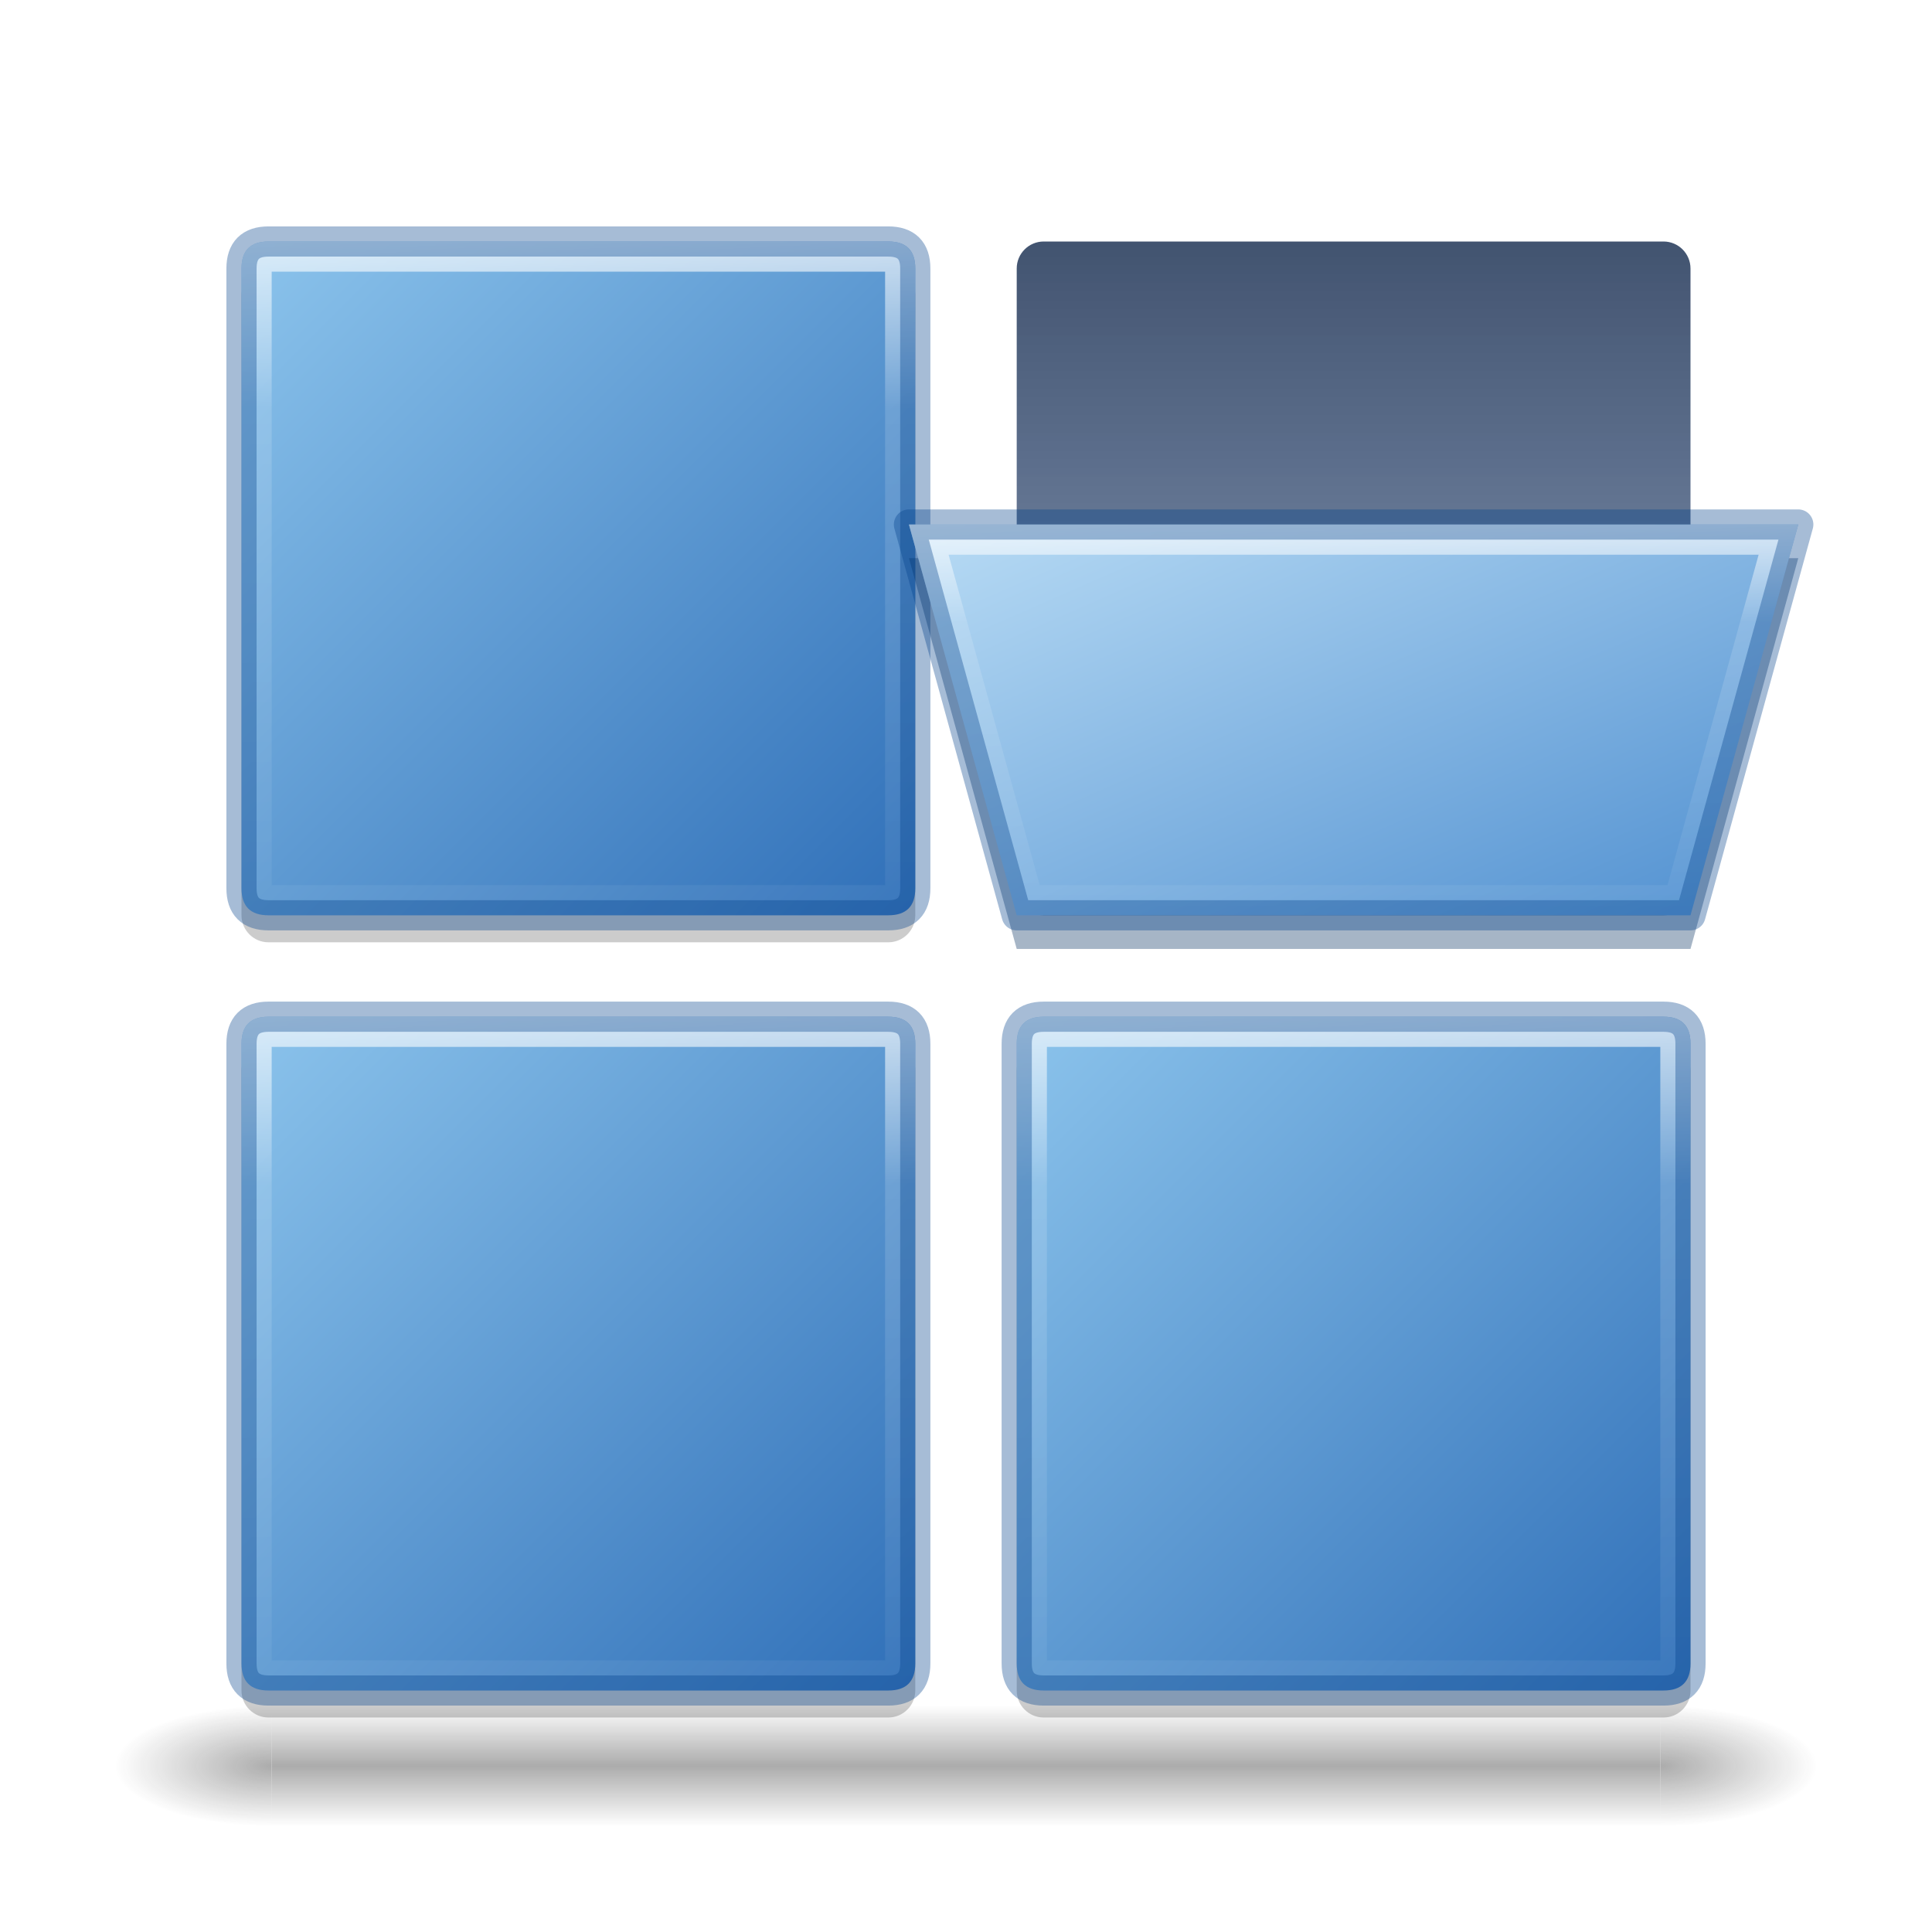
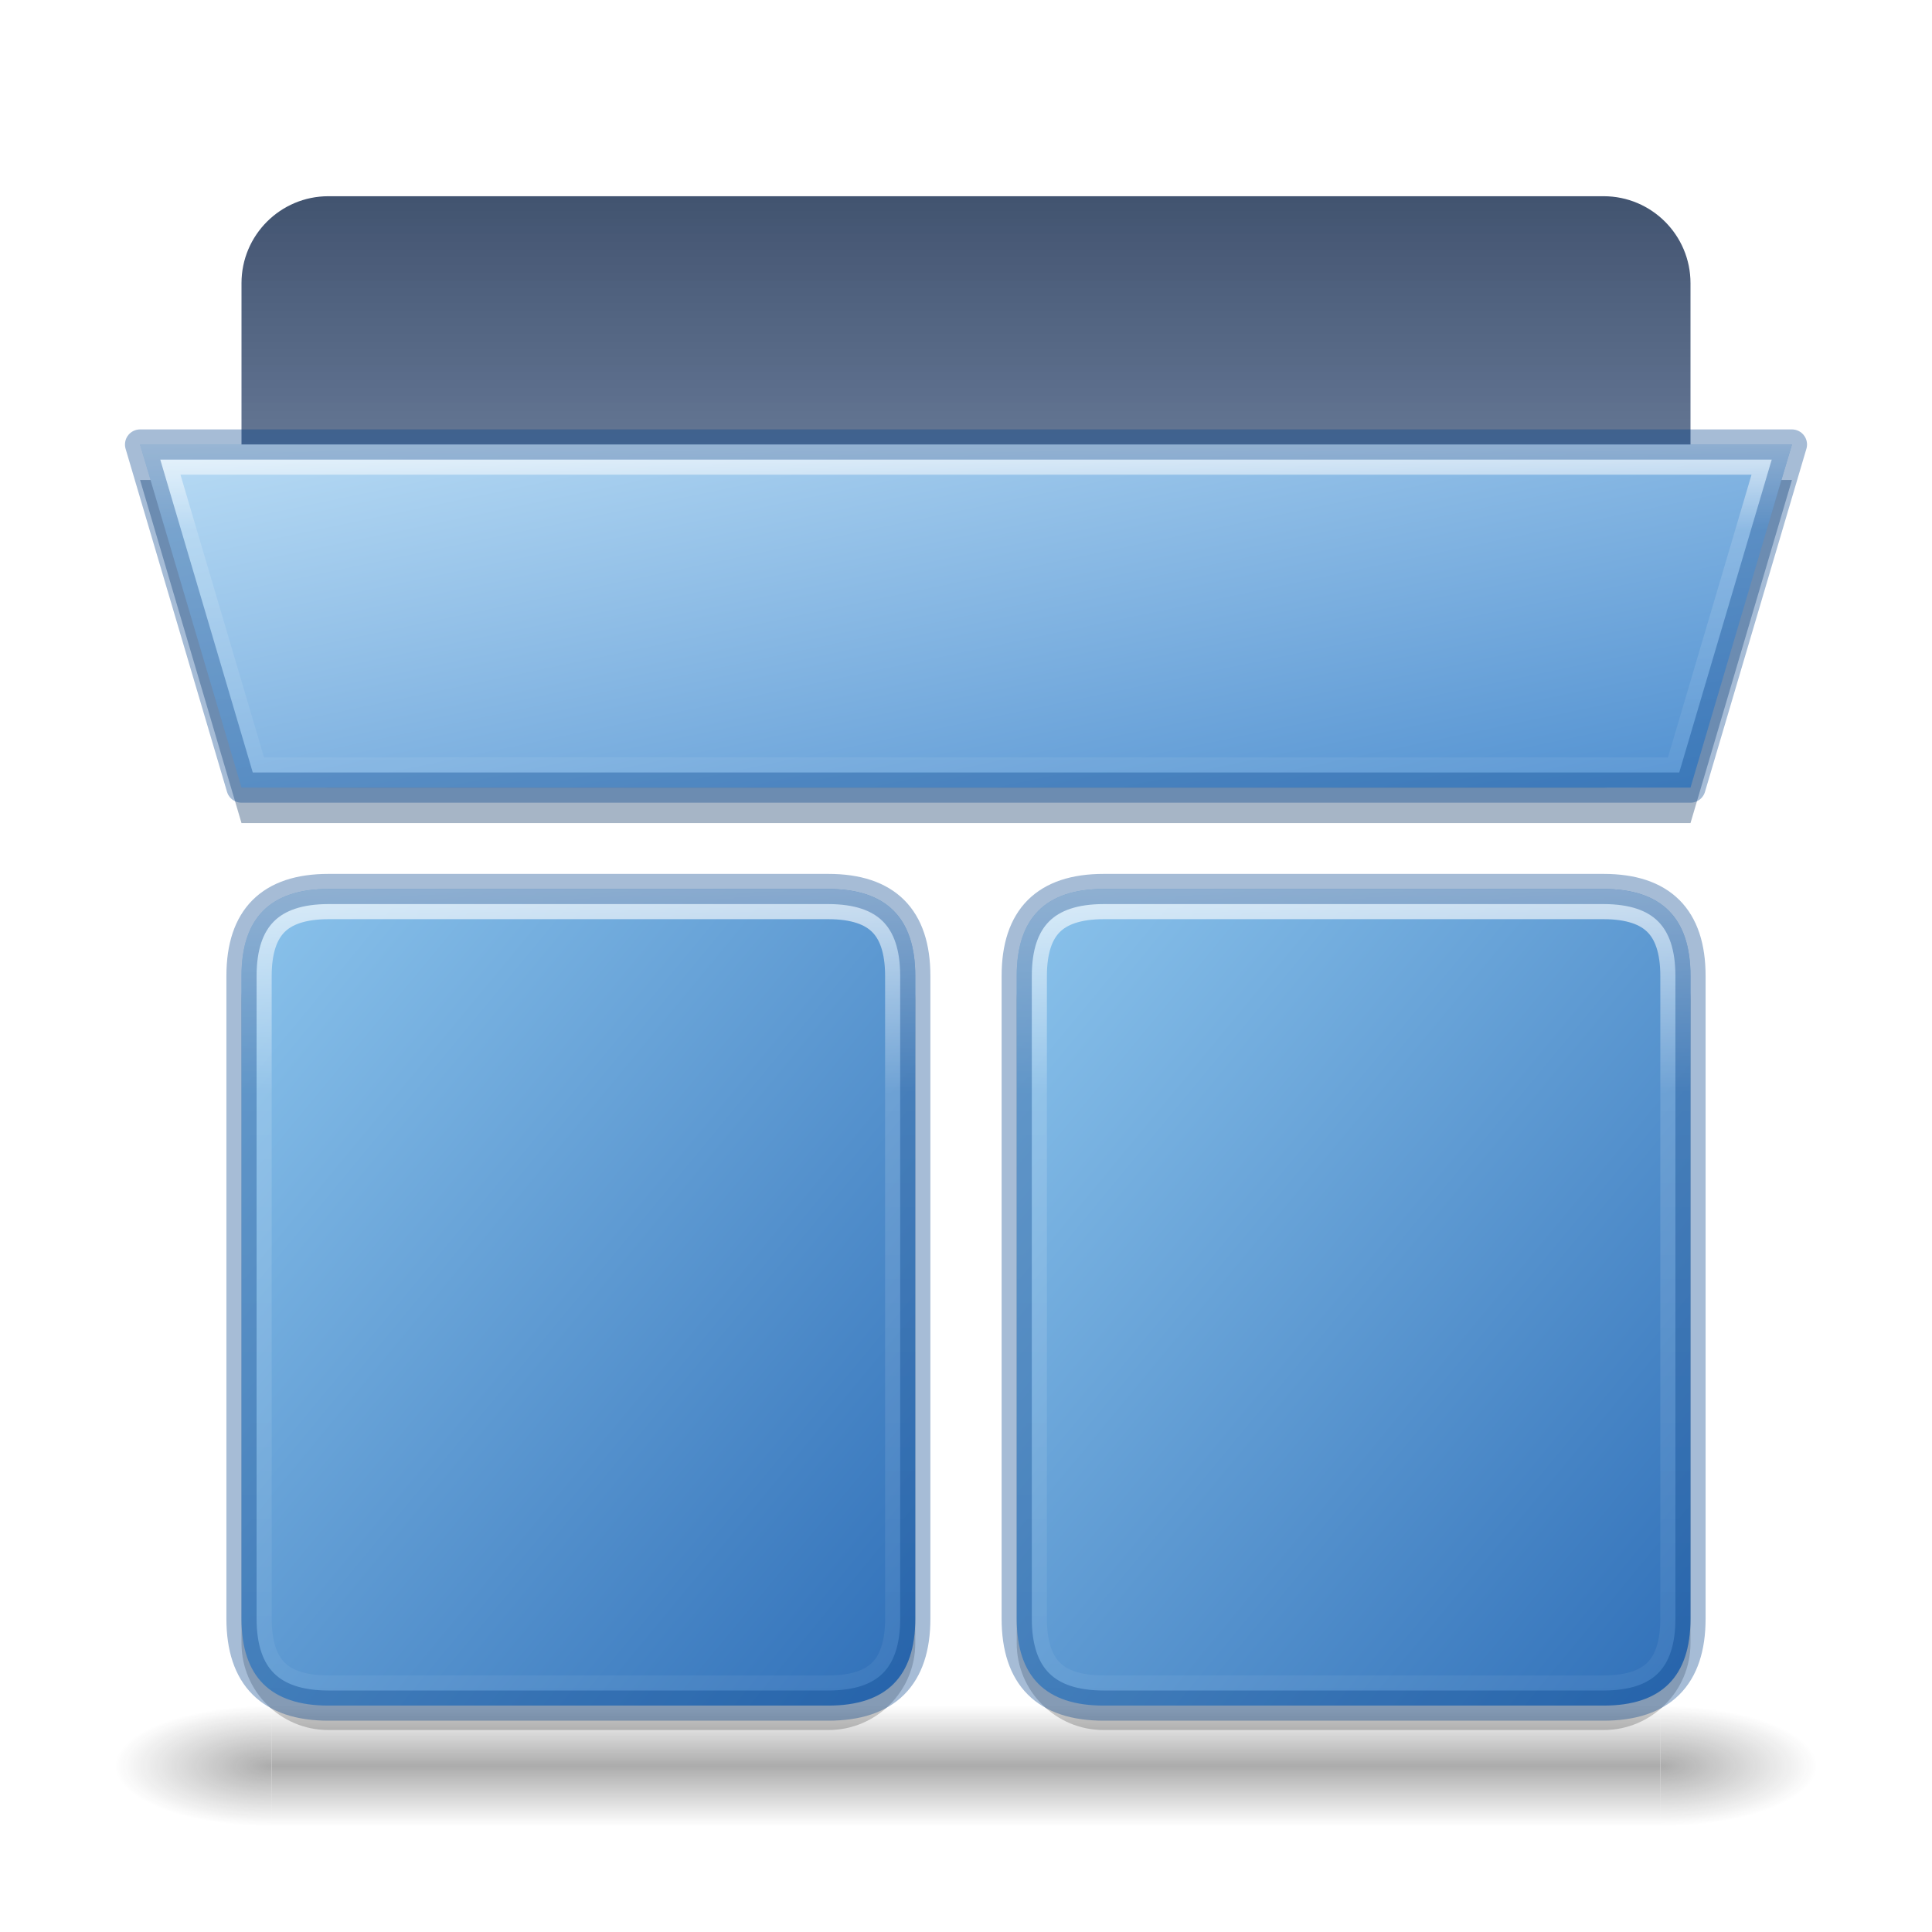
<svg xmlns="http://www.w3.org/2000/svg" viewBox="0 0 128 128">
  <defs>
-     <radialGradient id="a281" cx="1" cy="0.5" r="1" gradientTransform="matrix(1,0,0,0.5,0,0.25)">
+     <radialGradient id="a269" cx="1" cy="0.5" r="1" gradientTransform="matrix(1,0,0,0.5,0,0.25)">
      <stop offset="0" stop-color="#181818" stop-opacity="1" />
      <stop offset="1" stop-color="#181818" stop-opacity="0" />
    </radialGradient>
-     <radialGradient id="b282" cx="0" cy="0.5" r="1" gradientTransform="matrix(1,0,0,0.5,0,0.25)">
+     <radialGradient id="b270" cx="0" cy="0.5" r="1" gradientTransform="matrix(1,0,0,0.5,0,0.25)">
      <stop offset="0" stop-color="#181818" stop-opacity="1" />
      <stop offset="1" stop-color="#181818" stop-opacity="0" />
    </radialGradient>
-     <linearGradient id="m283" x1="0" y1="0" x2="0" y2="1">
+     <linearGradient id="m271" x1="0" y1="0" x2="0" y2="1">
      <stop offset="0" stop-color="#181818" stop-opacity="0" />
      <stop offset="0.5" stop-color="#181818" stop-opacity="1" />
      <stop offset="1" stop-color="#181818" stop-opacity="0" />
    </linearGradient>
  </defs>
  <g opacity="0.36">
-     <rect x="7.6" y="113.0" width="10.4" height="8" fill="url(#a281)" />
-     <rect x="18.0" y="113.0" width="92" height="8" fill="url(#m283)" />
-     <rect x="110.0" y="113.0" width="10.4" height="8" fill="url(#b282)" />
+     <rect x="7.6" y="113.0" width="10.4" height="8" fill="url(#a269)" />
+     <rect x="18.0" y="113.0" width="92" height="8" fill="url(#m271)" />
+     <rect x="110.0" y="113.0" width="10.4" height="8" fill="url(#b270)" />
  </g>
-   <rect x="16.00" y="69.15" width="44.64" height="44.64" rx="1.79" fill="#000" opacity="0.2" />
+   <rect x="16.00" y="60.52" width="44.64" height="54.10" rx="5.76" fill="#000" opacity="0.2" />
  <defs>
-     <linearGradient id="hv284" x1="0" y1="0" x2="1" y2="1">
+     <linearGradient id="hv272" x1="0" y1="0" x2="1" y2="1">
      <stop offset="0" stop-color="#8cc4ec" />
      <stop offset="1" stop-color="#2f6fb8" />
    </linearGradient>
-     <linearGradient id="hv285" x1="0" y1="0" x2="0" y2="1">
+     <linearGradient id="hv273" x1="0" y1="0" x2="0" y2="1">
      <stop offset="0" stop-color="#fff" stop-opacity="0.7" />
      <stop offset="0.25" stop-color="#fff" stop-opacity="0.15" />
      <stop offset="1" stop-color="#fff" stop-opacity="0.05" />
    </linearGradient>
-     <clipPath id="hv286">
-       <path d="M17.786 67.36 H58.854 Q60.64 67.36 60.64 69.146 V110.214 Q60.64 112.0 58.854 112.0 H17.786 Q16.0 112.0 16.0 110.214 V69.146 Q16.0 67.36 17.786 67.36 Z" />
+     <clipPath id="hv274">
+       <path d="M21.76 58.898 H54.88 Q60.64 58.898 60.64 64.658 V107.24 Q60.64 113.0 54.88 113.0 H21.76 Q16.0 113.0 16.0 107.24 V64.658 Q16.0 58.898 21.76 58.898 Z" />
    </clipPath>
  </defs>
-   <path d="M17.786 67.36 H58.854 Q60.64 67.36 60.64 69.146 V110.214 Q60.64 112.0 58.854 112.0 H17.786 Q16.0 112.0 16.0 110.214 V69.146 Q16.0 67.36 17.786 67.36 Z" fill="url(#hv284)" />
-   <path d="M17.786 67.36 H58.854 Q60.64 67.36 60.64 69.146 V110.214 Q60.64 112.0 58.854 112.0 H17.786 Q16.0 112.0 16.0 110.214 V69.146 Q16.0 67.36 17.786 67.36 Z" fill="none" stroke="url(#hv285)" stroke-width="4" clip-path="url(#hv286)" />
-   <path d="M17.786 67.36 H58.854 Q60.64 67.36 60.64 69.146 V110.214 Q60.64 112.0 58.854 112.0 H17.786 Q16.0 112.0 16.0 110.214 V69.146 Q16.0 67.36 17.786 67.36 Z" fill="none" stroke="#003f8a" stroke-opacity="0.35" stroke-width="2" stroke-linejoin="round" />
-   <rect x="67.36" y="69.15" width="44.64" height="44.64" rx="1.79" fill="#000" opacity="0.2" />
+   <path d="M21.76 58.898 H54.88 Q60.64 58.898 60.64 64.658 V107.24 Q60.64 113.0 54.88 113.0 H21.76 Q16.0 113.0 16.0 107.24 V64.658 Q16.0 58.898 21.76 58.898 Z" fill="url(#hv272)" />
+   <path d="M21.76 58.898 H54.88 Q60.64 58.898 60.64 64.658 V107.24 Q60.64 113.0 54.88 113.0 H21.76 Q16.0 113.0 16.0 107.24 V64.658 Q16.0 58.898 21.76 58.898 Z" fill="none" stroke="url(#hv273)" stroke-width="4" clip-path="url(#hv274)" />
+   <path d="M21.76 58.898 H54.88 Q60.64 58.898 60.64 64.658 V107.24 Q60.64 113.0 54.88 113.0 H21.76 Q16.0 113.0 16.0 107.24 V64.658 Q16.0 58.898 21.76 58.898 Z" fill="none" stroke="#003f8a" stroke-opacity="0.35" stroke-width="2" stroke-linejoin="round" />
+   <rect x="67.36" y="60.52" width="44.64" height="54.10" rx="5.76" fill="#000" opacity="0.2" />
  <defs>
-     <linearGradient id="hv287" x1="0" y1="0" x2="1" y2="1">
+     <linearGradient id="hv275" x1="0" y1="0" x2="1" y2="1">
      <stop offset="0" stop-color="#8cc4ec" />
      <stop offset="1" stop-color="#2f6fb8" />
    </linearGradient>
-     <linearGradient id="hv288" x1="0" y1="0" x2="0" y2="1">
+     <linearGradient id="hv276" x1="0" y1="0" x2="0" y2="1">
      <stop offset="0" stop-color="#fff" stop-opacity="0.7" />
      <stop offset="0.25" stop-color="#fff" stop-opacity="0.15" />
      <stop offset="1" stop-color="#fff" stop-opacity="0.05" />
    </linearGradient>
-     <clipPath id="hv289">
-       <path d="M69.146 67.36 H110.214 Q112.0 67.36 112.0 69.146 V110.214 Q112.0 112.0 110.214 112.0 H69.146 Q67.36 112.0 67.36 110.214 V69.146 Q67.36 67.36 69.146 67.36 Z" />
+     <clipPath id="hv277">
+       <path d="M73.12 58.898 H106.24 Q112.0 58.898 112.0 64.658 V107.24 Q112.0 113.0 106.24 113.0 H73.12 Q67.36 113.0 67.36 107.24 V64.658 Q67.36 58.898 73.12 58.898 Z" />
    </clipPath>
  </defs>
-   <path d="M69.146 67.36 H110.214 Q112.0 67.36 112.0 69.146 V110.214 Q112.0 112.0 110.214 112.0 H69.146 Q67.36 112.0 67.36 110.214 V69.146 Q67.36 67.36 69.146 67.36 Z" fill="url(#hv287)" />
-   <path d="M69.146 67.36 H110.214 Q112.0 67.36 112.0 69.146 V110.214 Q112.0 112.0 110.214 112.0 H69.146 Q67.36 112.0 67.36 110.214 V69.146 Q67.36 67.36 69.146 67.36 Z" fill="none" stroke="url(#hv288)" stroke-width="4" clip-path="url(#hv289)" />
-   <path d="M69.146 67.36 H110.214 Q112.0 67.36 112.0 69.146 V110.214 Q112.0 112.0 110.214 112.0 H69.146 Q67.36 112.0 67.36 110.214 V69.146 Q67.36 67.36 69.146 67.36 Z" fill="none" stroke="#003f8a" stroke-opacity="0.35" stroke-width="2" stroke-linejoin="round" />
-   <rect x="16.00" y="17.79" width="44.64" height="44.64" rx="1.79" fill="#000" opacity="0.2" />
+   <path d="M73.12 58.898 H106.24 Q112.0 58.898 112.0 64.658 V107.24 Q112.0 113.0 106.24 113.0 H73.12 Q67.36 113.0 67.36 107.24 V64.658 Q67.36 58.898 73.12 58.898 Z" fill="url(#hv275)" />
+   <path d="M73.12 58.898 H106.24 Q112.0 58.898 112.0 64.658 V107.24 Q112.0 113.0 106.24 113.0 H73.12 Q67.36 113.0 67.36 107.24 V64.658 Q67.36 58.898 73.12 58.898 Z" fill="none" stroke="url(#hv276)" stroke-width="4" clip-path="url(#hv277)" />
+   <path d="M73.12 58.898 H106.24 Q112.0 58.898 112.0 64.658 V107.24 Q112.0 113.0 106.24 113.0 H73.12 Q67.36 113.0 67.36 107.24 V64.658 Q67.36 58.898 73.12 58.898 Z" fill="none" stroke="#003f8a" stroke-opacity="0.35" stroke-width="2" stroke-linejoin="round" />
  <defs>
-     <linearGradient id="hv290" x1="0" y1="0" x2="1" y2="1">
-       <stop offset="0" stop-color="#8cc4ec" />
-       <stop offset="1" stop-color="#2f6fb8" />
+     <linearGradient id="hv278" x1="0" y1="0" x2="0" y2="1">
+       <stop offset="0" stop-color="#031a40" stop-opacity="0.75" />
+       <stop offset="1" stop-color="#0a2f6a" stop-opacity="0.45" />
    </linearGradient>
-     <linearGradient id="hv291" x1="0" y1="0" x2="0" y2="1">
+   </defs>
+   <rect x="16.00" y="13.00" width="96.00" height="39.18" rx="5.76" fill="url(#hv278)" />
+   <path d="M9.28 29.45 H118.72 L112.00 52.18 H16.00 Z" fill="#002a5c" opacity="0.35" transform="translate(0 2.35)" />
+   <defs>
+     <linearGradient id="hv279" x1="0" y1="0" x2="1" y2="1">
+       <stop offset="0" stop-color="#b9dcf5" />
+       <stop offset="1" stop-color="#4f8fd0" />
+     </linearGradient>
+     <linearGradient id="hv280" x1="0" y1="0" x2="0" y2="1">
      <stop offset="0" stop-color="#fff" stop-opacity="0.7" />
      <stop offset="0.25" stop-color="#fff" stop-opacity="0.15" />
      <stop offset="1" stop-color="#fff" stop-opacity="0.05" />
    </linearGradient>
-     <clipPath id="hv292">
-       <path d="M17.786 16.0 H58.854 Q60.64 16.0 60.64 17.786 V58.854 Q60.64 60.64 58.854 60.64 H17.786 Q16.0 60.64 16.0 58.854 V17.786 Q16.0 16.0 17.786 16.0 Z" />
+     <clipPath id="hv281">
+       <path d="M9.28 29.45 H118.72 L112.00 52.18 H16.00 Z" />
    </clipPath>
  </defs>
-   <path d="M17.786 16.0 H58.854 Q60.64 16.0 60.64 17.786 V58.854 Q60.64 60.64 58.854 60.64 H17.786 Q16.0 60.64 16.0 58.854 V17.786 Q16.0 16.0 17.786 16.0 Z" fill="url(#hv290)" />
-   <path d="M17.786 16.0 H58.854 Q60.64 16.0 60.64 17.786 V58.854 Q60.64 60.64 58.854 60.64 H17.786 Q16.0 60.64 16.0 58.854 V17.786 Q16.0 16.0 17.786 16.0 Z" fill="none" stroke="url(#hv291)" stroke-width="4" clip-path="url(#hv292)" />
-   <path d="M17.786 16.0 H58.854 Q60.64 16.0 60.64 17.786 V58.854 Q60.64 60.64 58.854 60.64 H17.786 Q16.0 60.64 16.0 58.854 V17.786 Q16.0 16.0 17.786 16.0 Z" fill="none" stroke="#003f8a" stroke-opacity="0.35" stroke-width="2" stroke-linejoin="round" />
-   <defs>
-     <linearGradient id="hv293" x1="0" y1="0" x2="0" y2="1">
-       <stop offset="0" stop-color="#031a40" stop-opacity="0.75" />
-       <stop offset="1" stop-color="#0a2f6a" stop-opacity="0.45" />
-     </linearGradient>
-   </defs>
-   <rect x="67.36" y="16.00" width="44.64" height="44.64" rx="1.79" fill="url(#hv293)" />
-   <path d="M60.22 34.75 H119.14 L112.00 60.64 H67.36 Z" fill="#002a5c" opacity="0.35" transform="translate(0 2.23)" />
-   <defs>
-     <linearGradient id="hv294" x1="0" y1="0" x2="1" y2="1">
-       <stop offset="0" stop-color="#b9dcf5" />
-       <stop offset="1" stop-color="#4f8fd0" />
-     </linearGradient>
-     <linearGradient id="hv295" x1="0" y1="0" x2="0" y2="1">
-       <stop offset="0" stop-color="#fff" stop-opacity="0.7" />
-       <stop offset="0.25" stop-color="#fff" stop-opacity="0.15" />
-       <stop offset="1" stop-color="#fff" stop-opacity="0.05" />
-     </linearGradient>
-     <clipPath id="hv296">
-       <path d="M60.22 34.75 H119.14 L112.00 60.64 H67.36 Z" />
-     </clipPath>
-   </defs>
-   <path d="M60.22 34.75 H119.14 L112.00 60.64 H67.36 Z" fill="url(#hv294)" />
-   <path d="M60.22 34.75 H119.14 L112.00 60.64 H67.36 Z" fill="none" stroke="url(#hv295)" stroke-width="4" clip-path="url(#hv296)" />
-   <path d="M60.22 34.75 H119.14 L112.00 60.64 H67.36 Z" fill="none" stroke="#003f8a" stroke-opacity="0.35" stroke-width="2" stroke-linejoin="round" />
+   <path d="M9.28 29.45 H118.72 L112.00 52.18 H16.00 Z" fill="url(#hv279)" />
+   <path d="M9.28 29.45 H118.72 L112.00 52.18 H16.00 Z" fill="none" stroke="url(#hv280)" stroke-width="4" clip-path="url(#hv281)" />
+   <path d="M9.28 29.45 H118.72 L112.00 52.18 H16.00 Z" fill="none" stroke="#003f8a" stroke-opacity="0.35" stroke-width="2" stroke-linejoin="round" />
</svg>
